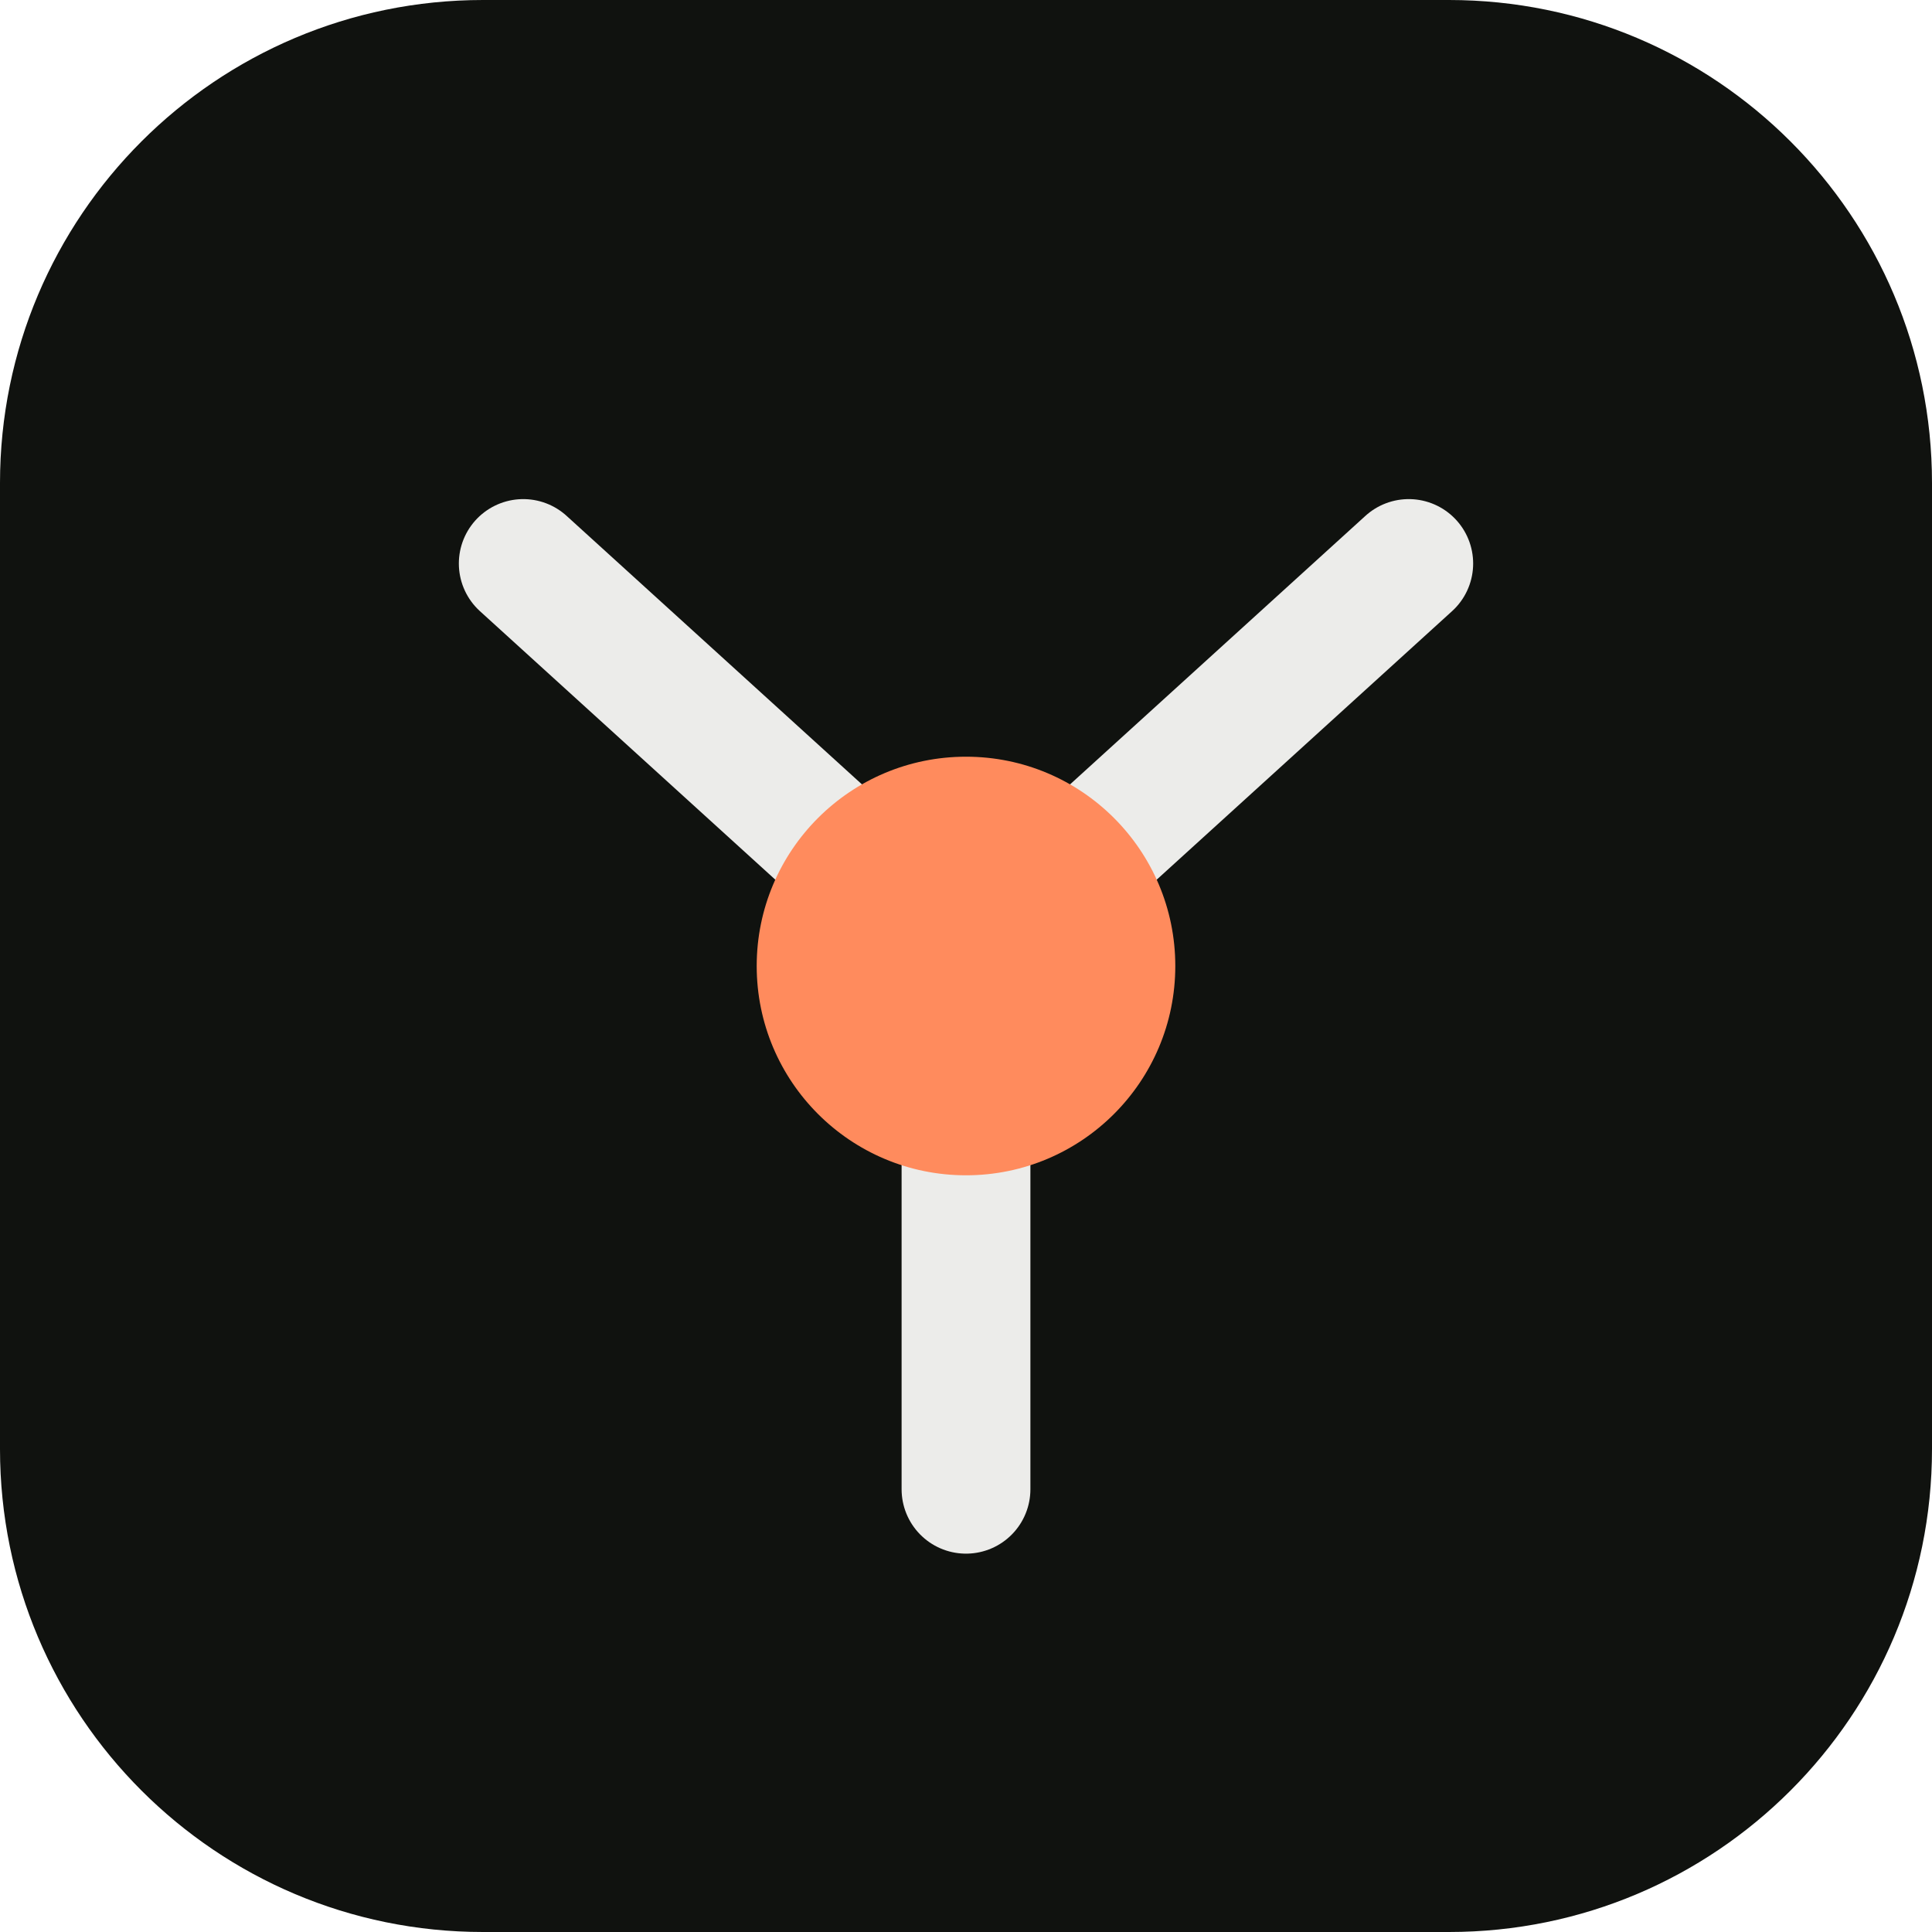
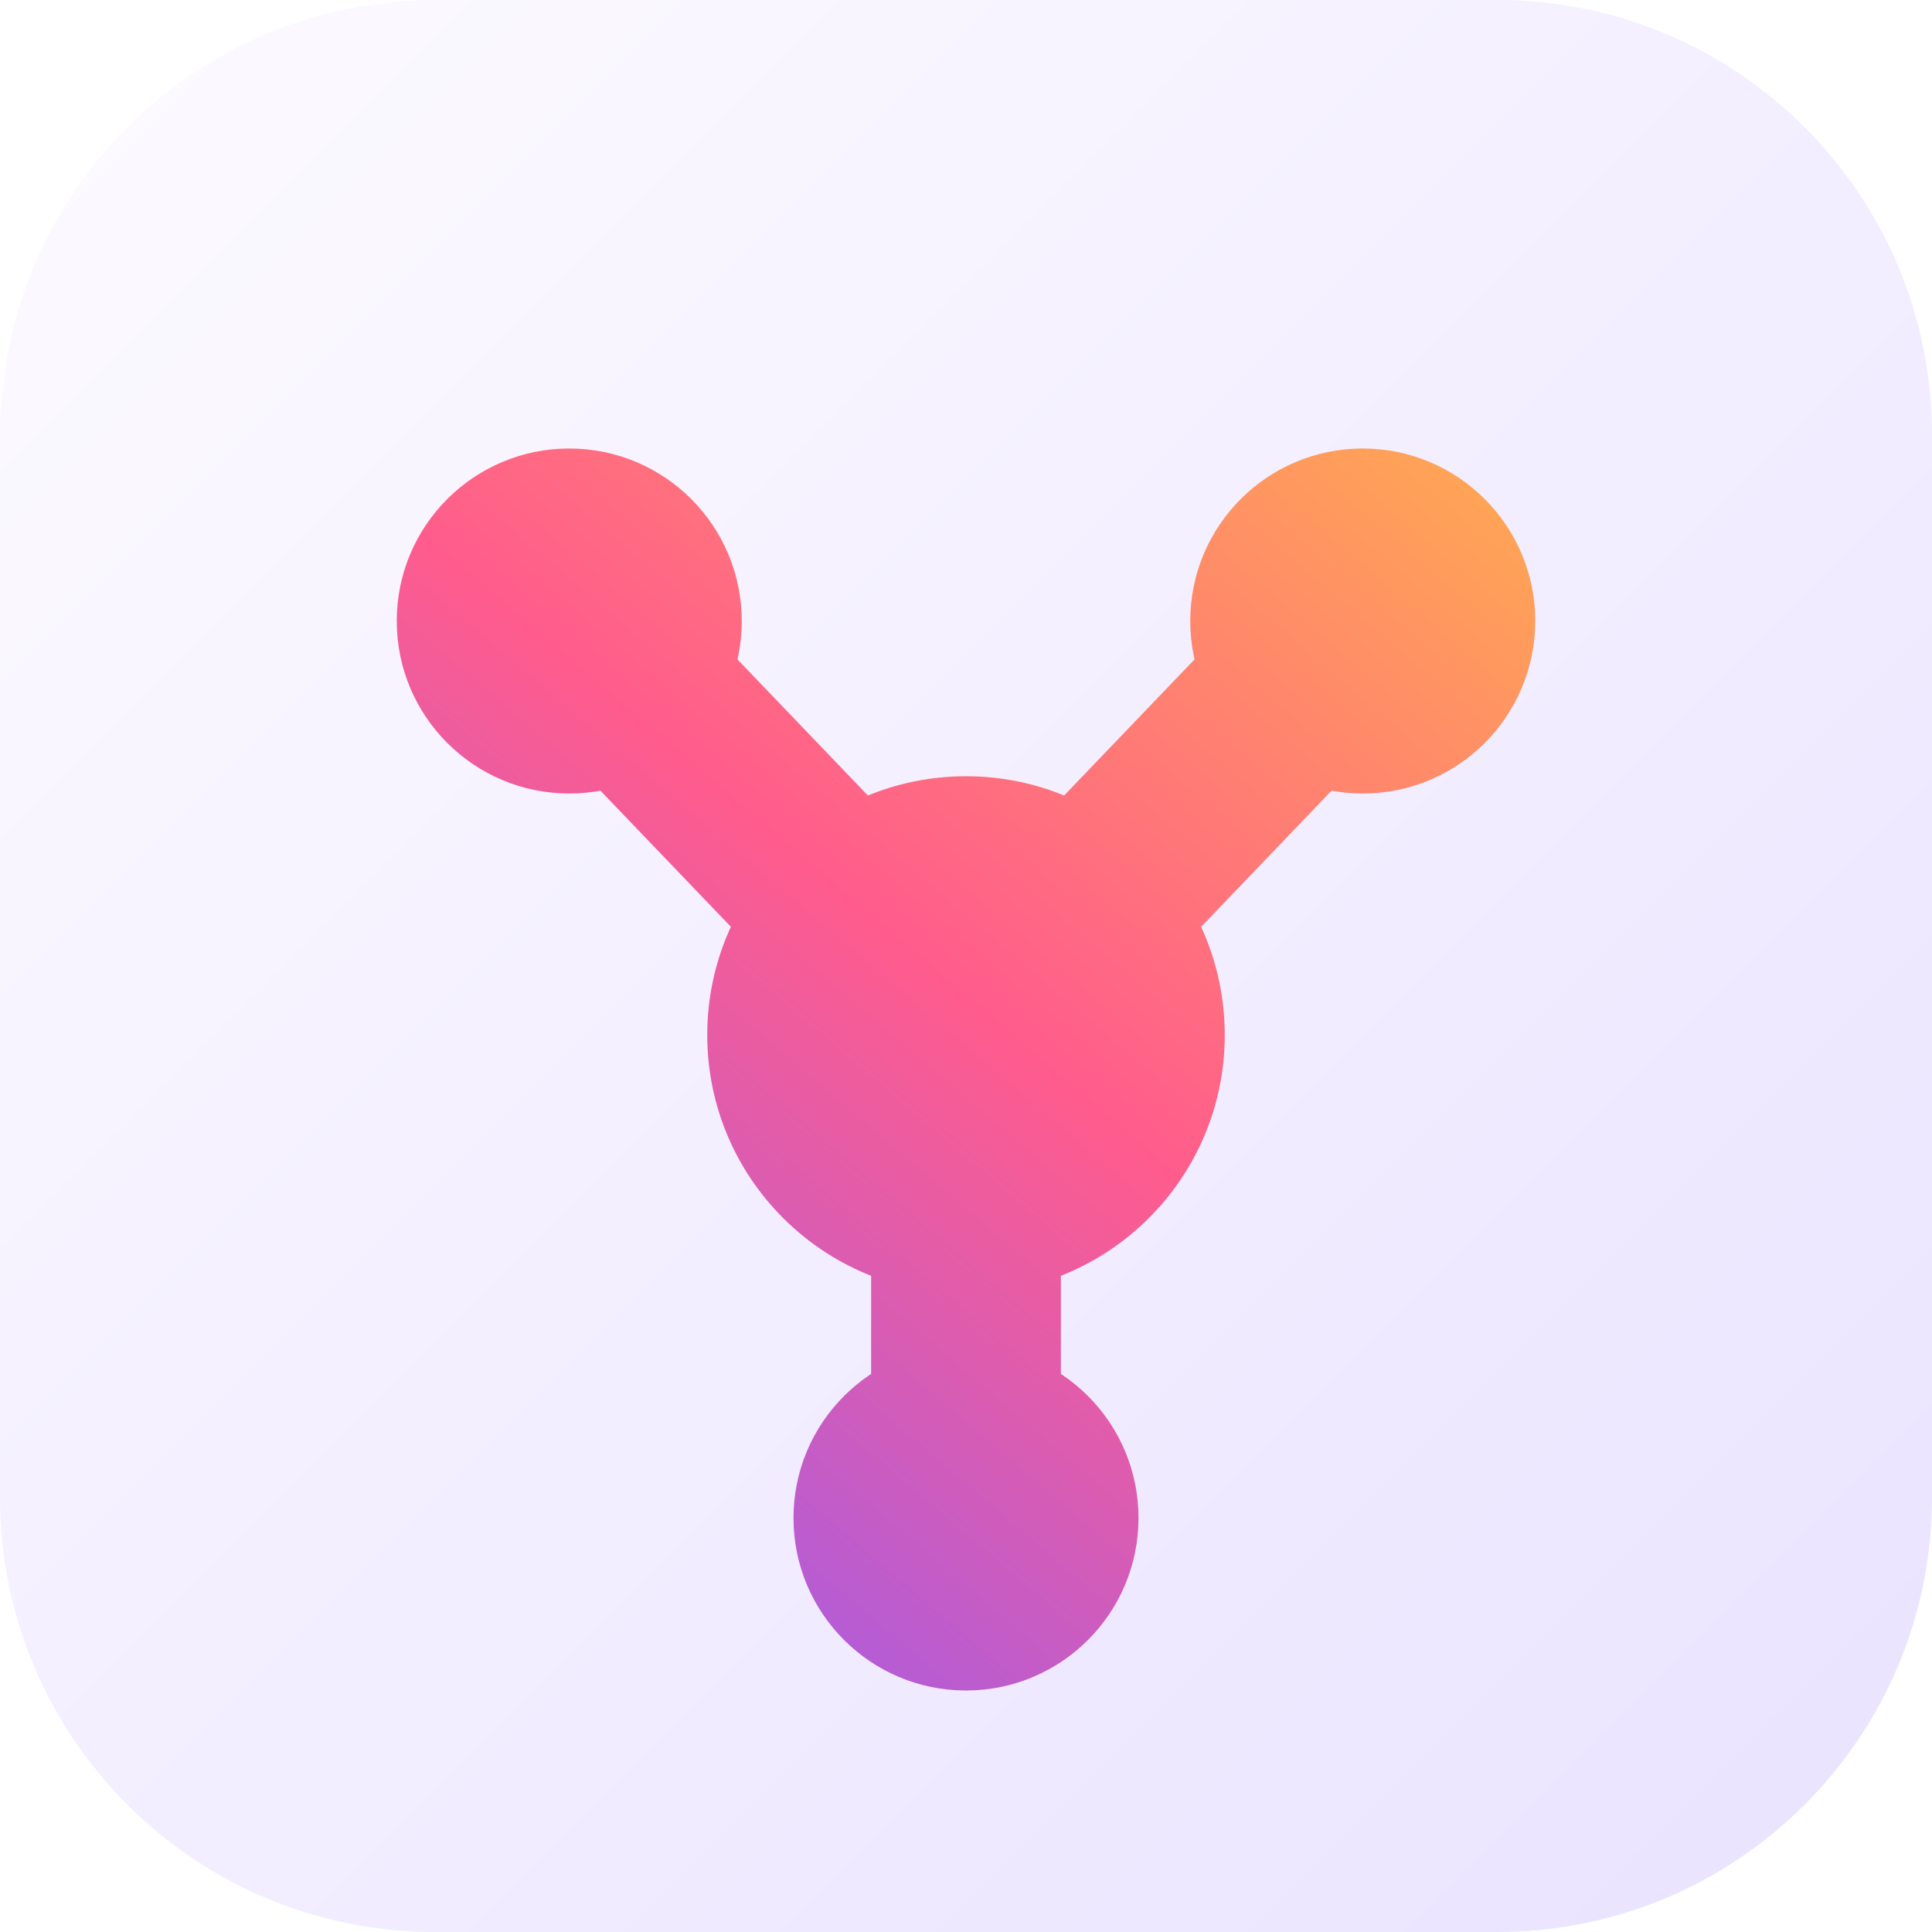
- <svg xmlns="http://www.w3.org/2000/svg" viewBox="0 0 24 24">
-   <rect width="24" height="24" rx="6" fill="#10120f" />
-   <path d="M12 12 6.5 7M12 12l5.5-5M12 12v6.5" stroke="#ececea" stroke-width="1.6" stroke-linecap="round" />
-   <circle cx="12" cy="12" r="2.6" fill="#ff8b5d" />
+ <svg xmlns="http://www.w3.org/2000/svg" viewBox="0 0 56 56">
+   <defs>
+     <linearGradient id="p" x1="0" x2="1" y1="0" y2="1">
+       <stop offset="0" stop-color="#fdfbff" />
+       <stop offset="1" stop-color="#e9e2ff" />
+     </linearGradient>
+     <linearGradient id="f" gradientUnits="userSpaceOnUse" x1="45" x2="11" y1="9" y2="49">
+       <stop offset="0" stop-color="#ffb648" />
+       <stop offset=".5" stop-color="#ff5c8d" />
+       <stop offset="1" stop-color="#8a5cff" />
+     </linearGradient>
+   </defs>
+   <rect width="56" height="56" rx="12.6" fill="url(#p)" />
+   <path d="M28 30 16.5 18M28 30l11.5-12M28 30v14" fill="none" stroke="url(#f)" stroke-linecap="round" stroke-width="5.5" />
+   <g fill="url(#f)">
+     <circle cx="28" cy="30" r="7.5" />
+     <circle cx="16.5" cy="18" r="5" />
+     <circle cx="39.5" cy="18" r="5" />
+     <circle cx="28" cy="44" r="5" />
+   </g>
</svg>
